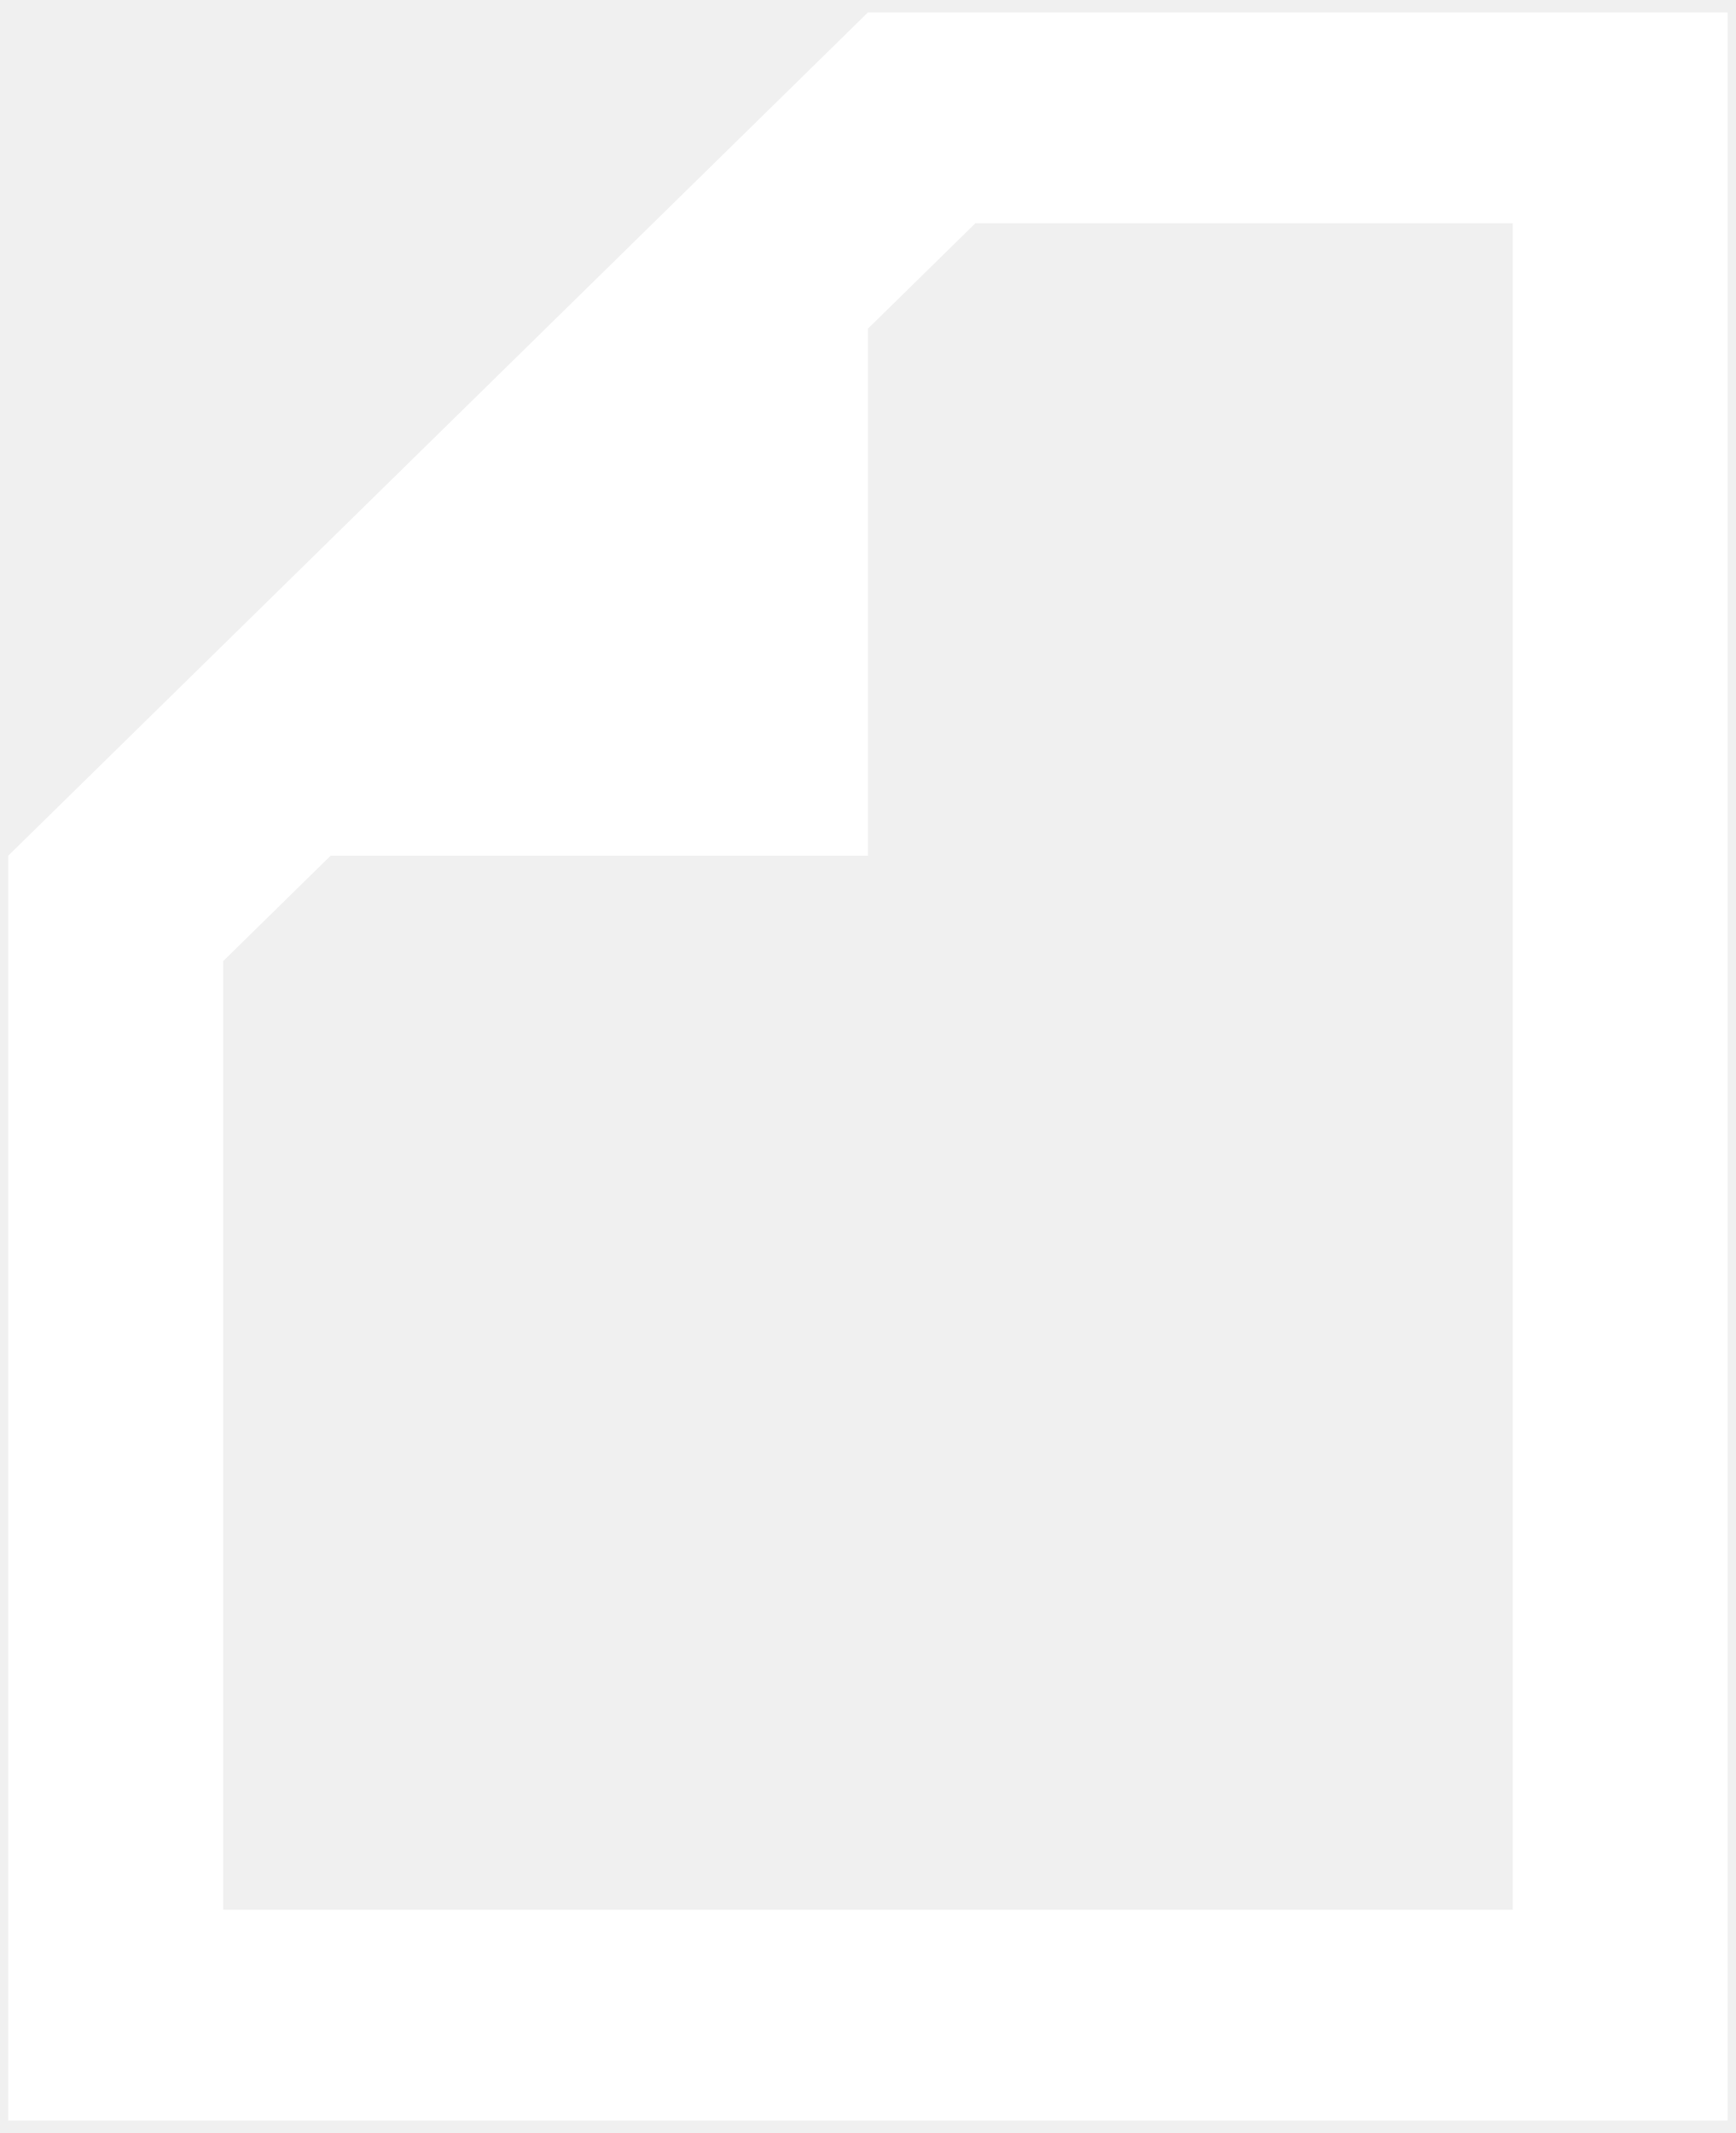
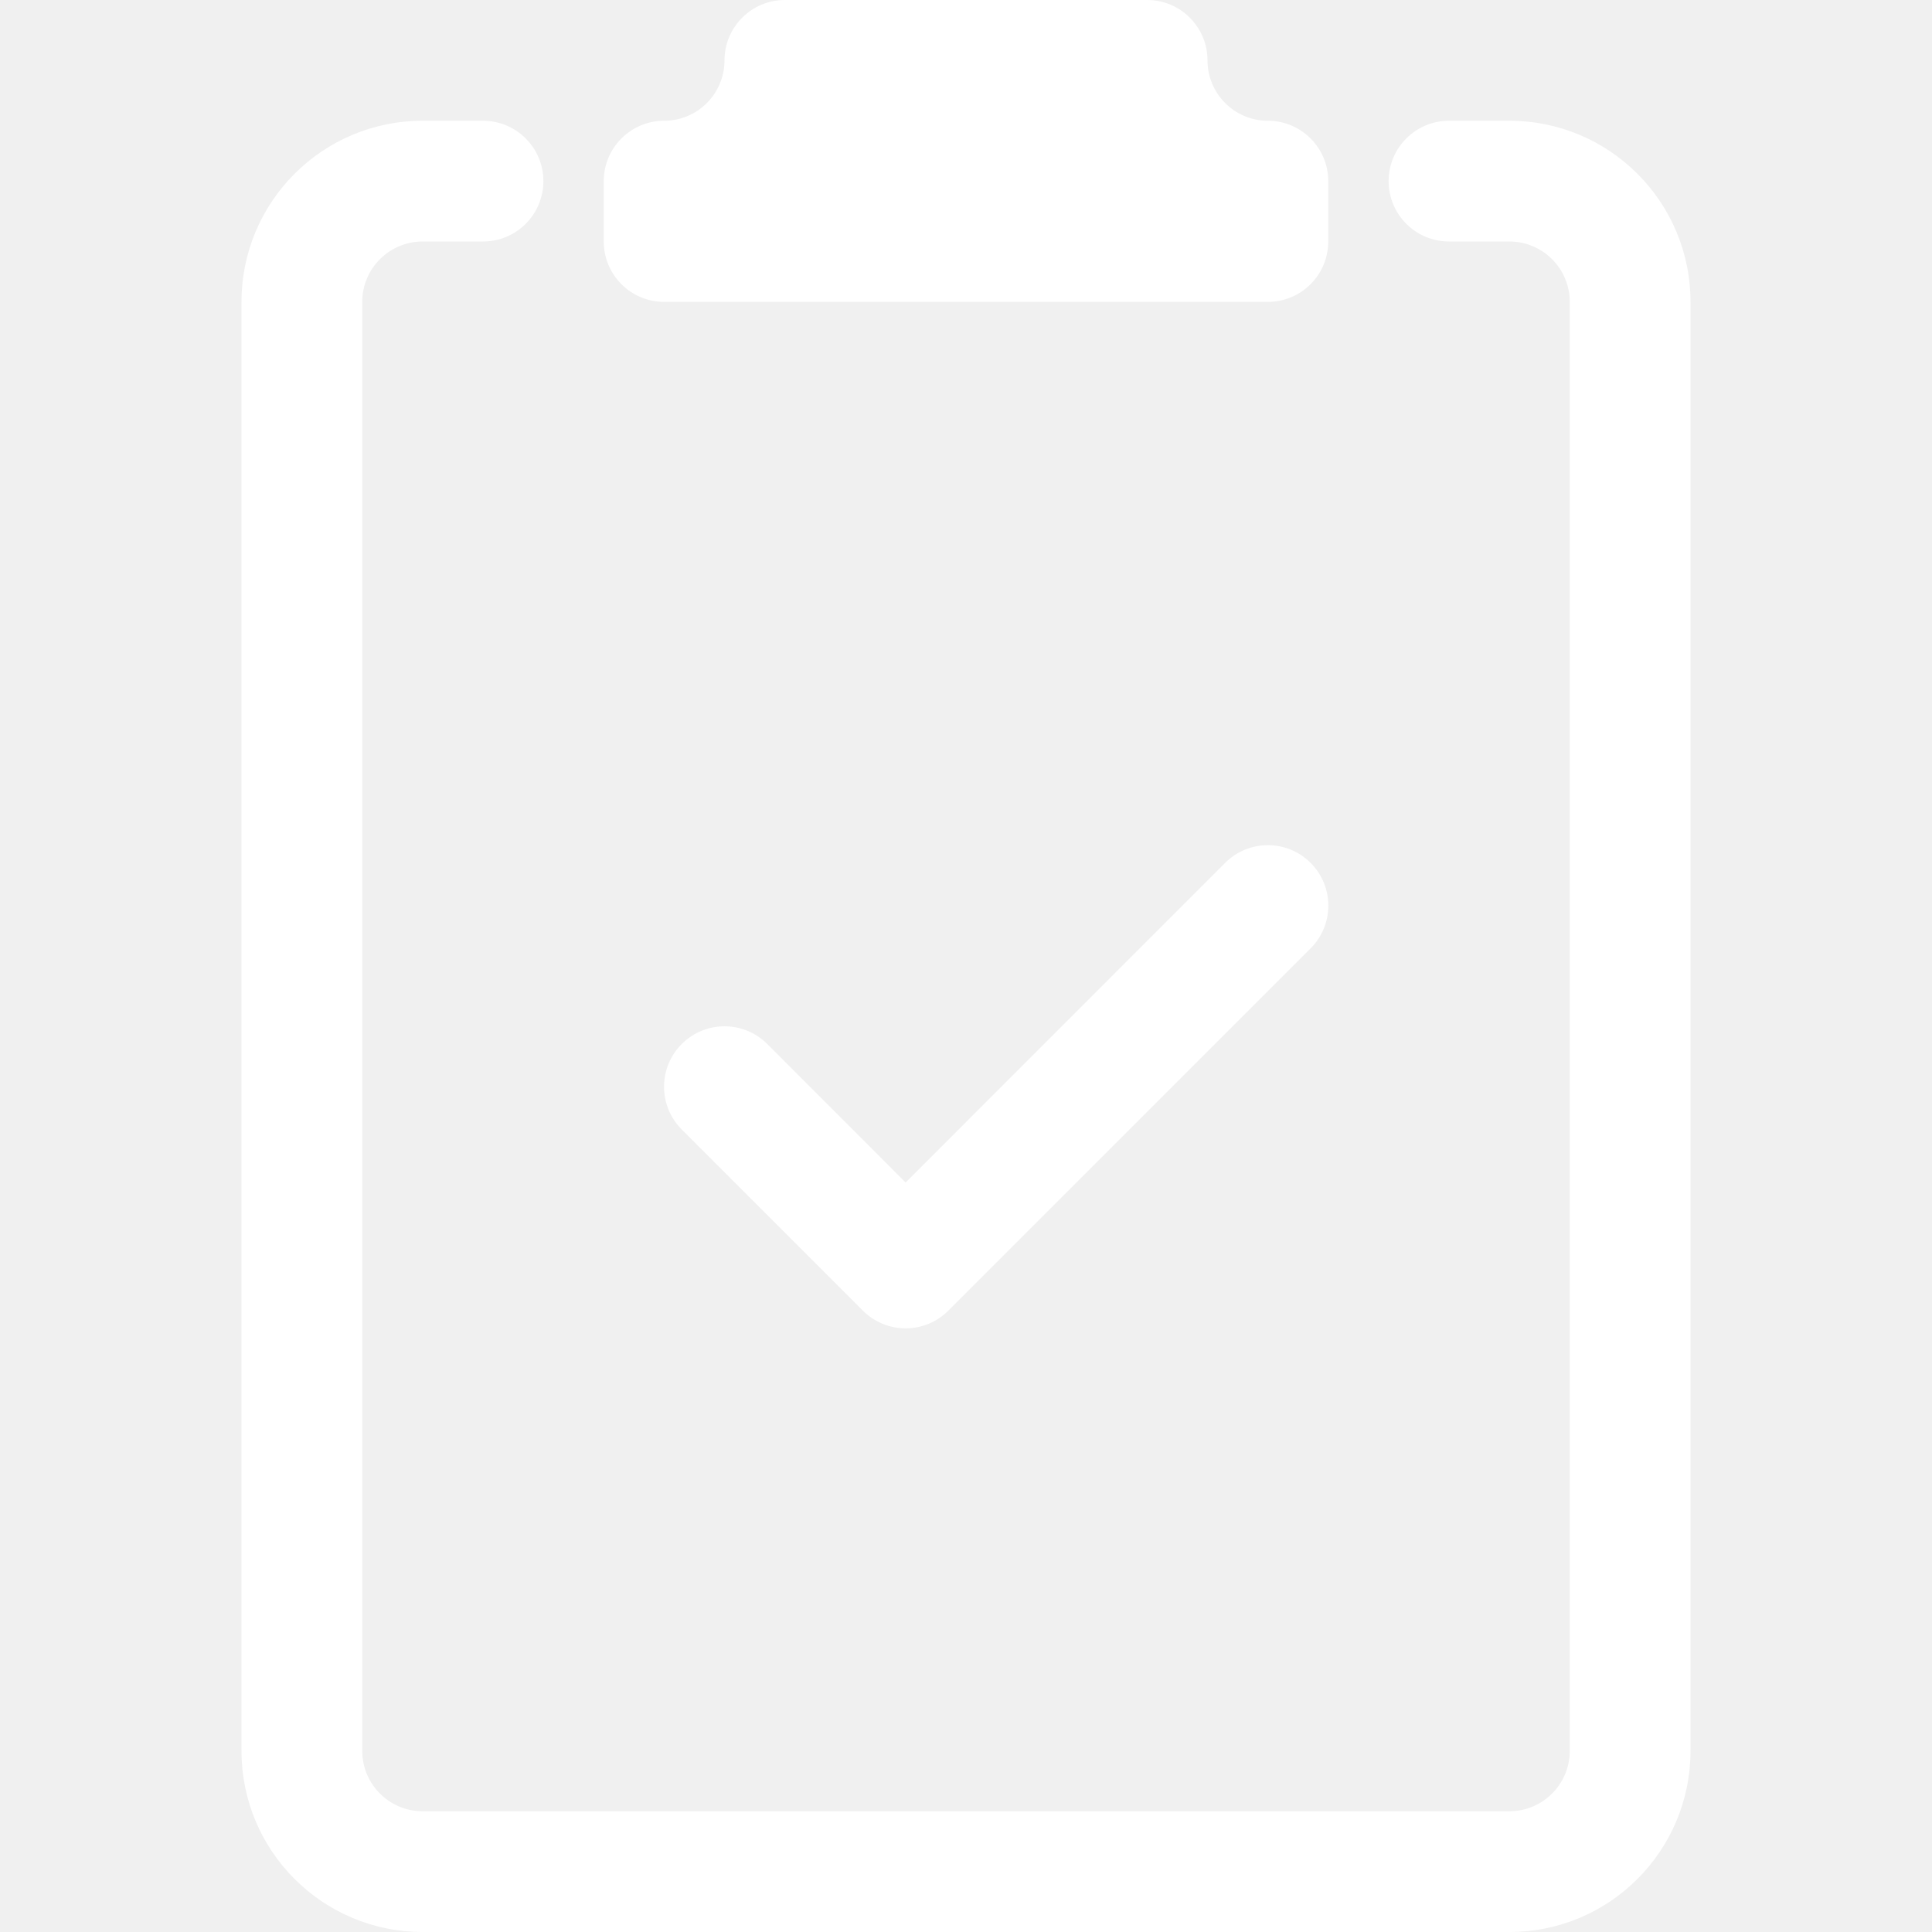
- <svg xmlns="http://www.w3.org/2000/svg" width="70" height="86" viewBox="0 0 70 86" fill="none">
-   <path fill-rule="evenodd" clip-rule="evenodd" d="M0.333 34.5V85.5H69.667V0.5H35L0.333 34.5ZM39.333 9L35 13.25V34.5H13.333L9 38.75V77H61V9L39.333 9Z" fill="white" />
+ <svg xmlns="http://www.w3.org/2000/svg" width="100%" height="100%" fill="white" class="bi bi-clipboard2-check" viewBox="0 0 16 16">
+   <path d="M9.5 0a.5.5 0 0 1 .5.5.5.5 0 0 0 .5.5.5.5 0 0 1 .5.5V2a.5.5 0 0 1-.5.5h-5A.5.5 0 0 1 5 2v-.5a.5.5 0 0 1 .5-.5.5.5 0 0 0 .5-.5.5.5 0 0 1 .5-.5h3Z" />
+   <path d="M3 2.5a.5.5 0 0 1 .5-.5H4a.5.5 0 0 0 0-1h-.5A1.5 1.5 0 0 0 2 2.5v12A1.5 1.5 0 0 0 3.5 16h9a1.5 1.5 0 0 0 1.5-1.5v-12A1.5 1.5 0 0 0 12.5 1H12a.5.5 0 0 0 0 1h.5a.5.5 0 0 1 .5.5v12a.5.5 0 0 1-.5.5h-9a.5.5 0 0 1-.5-.5v-12Z" />
+   <path d="M10.854 7.854a.5.5 0 0 0-.708-.708L7.5 9.793 6.354 8.646a.5.5 0 1 0-.708.708l1.5 1.5a.5.5 0 0 0 .708 0l3-3Z" />
</svg>
